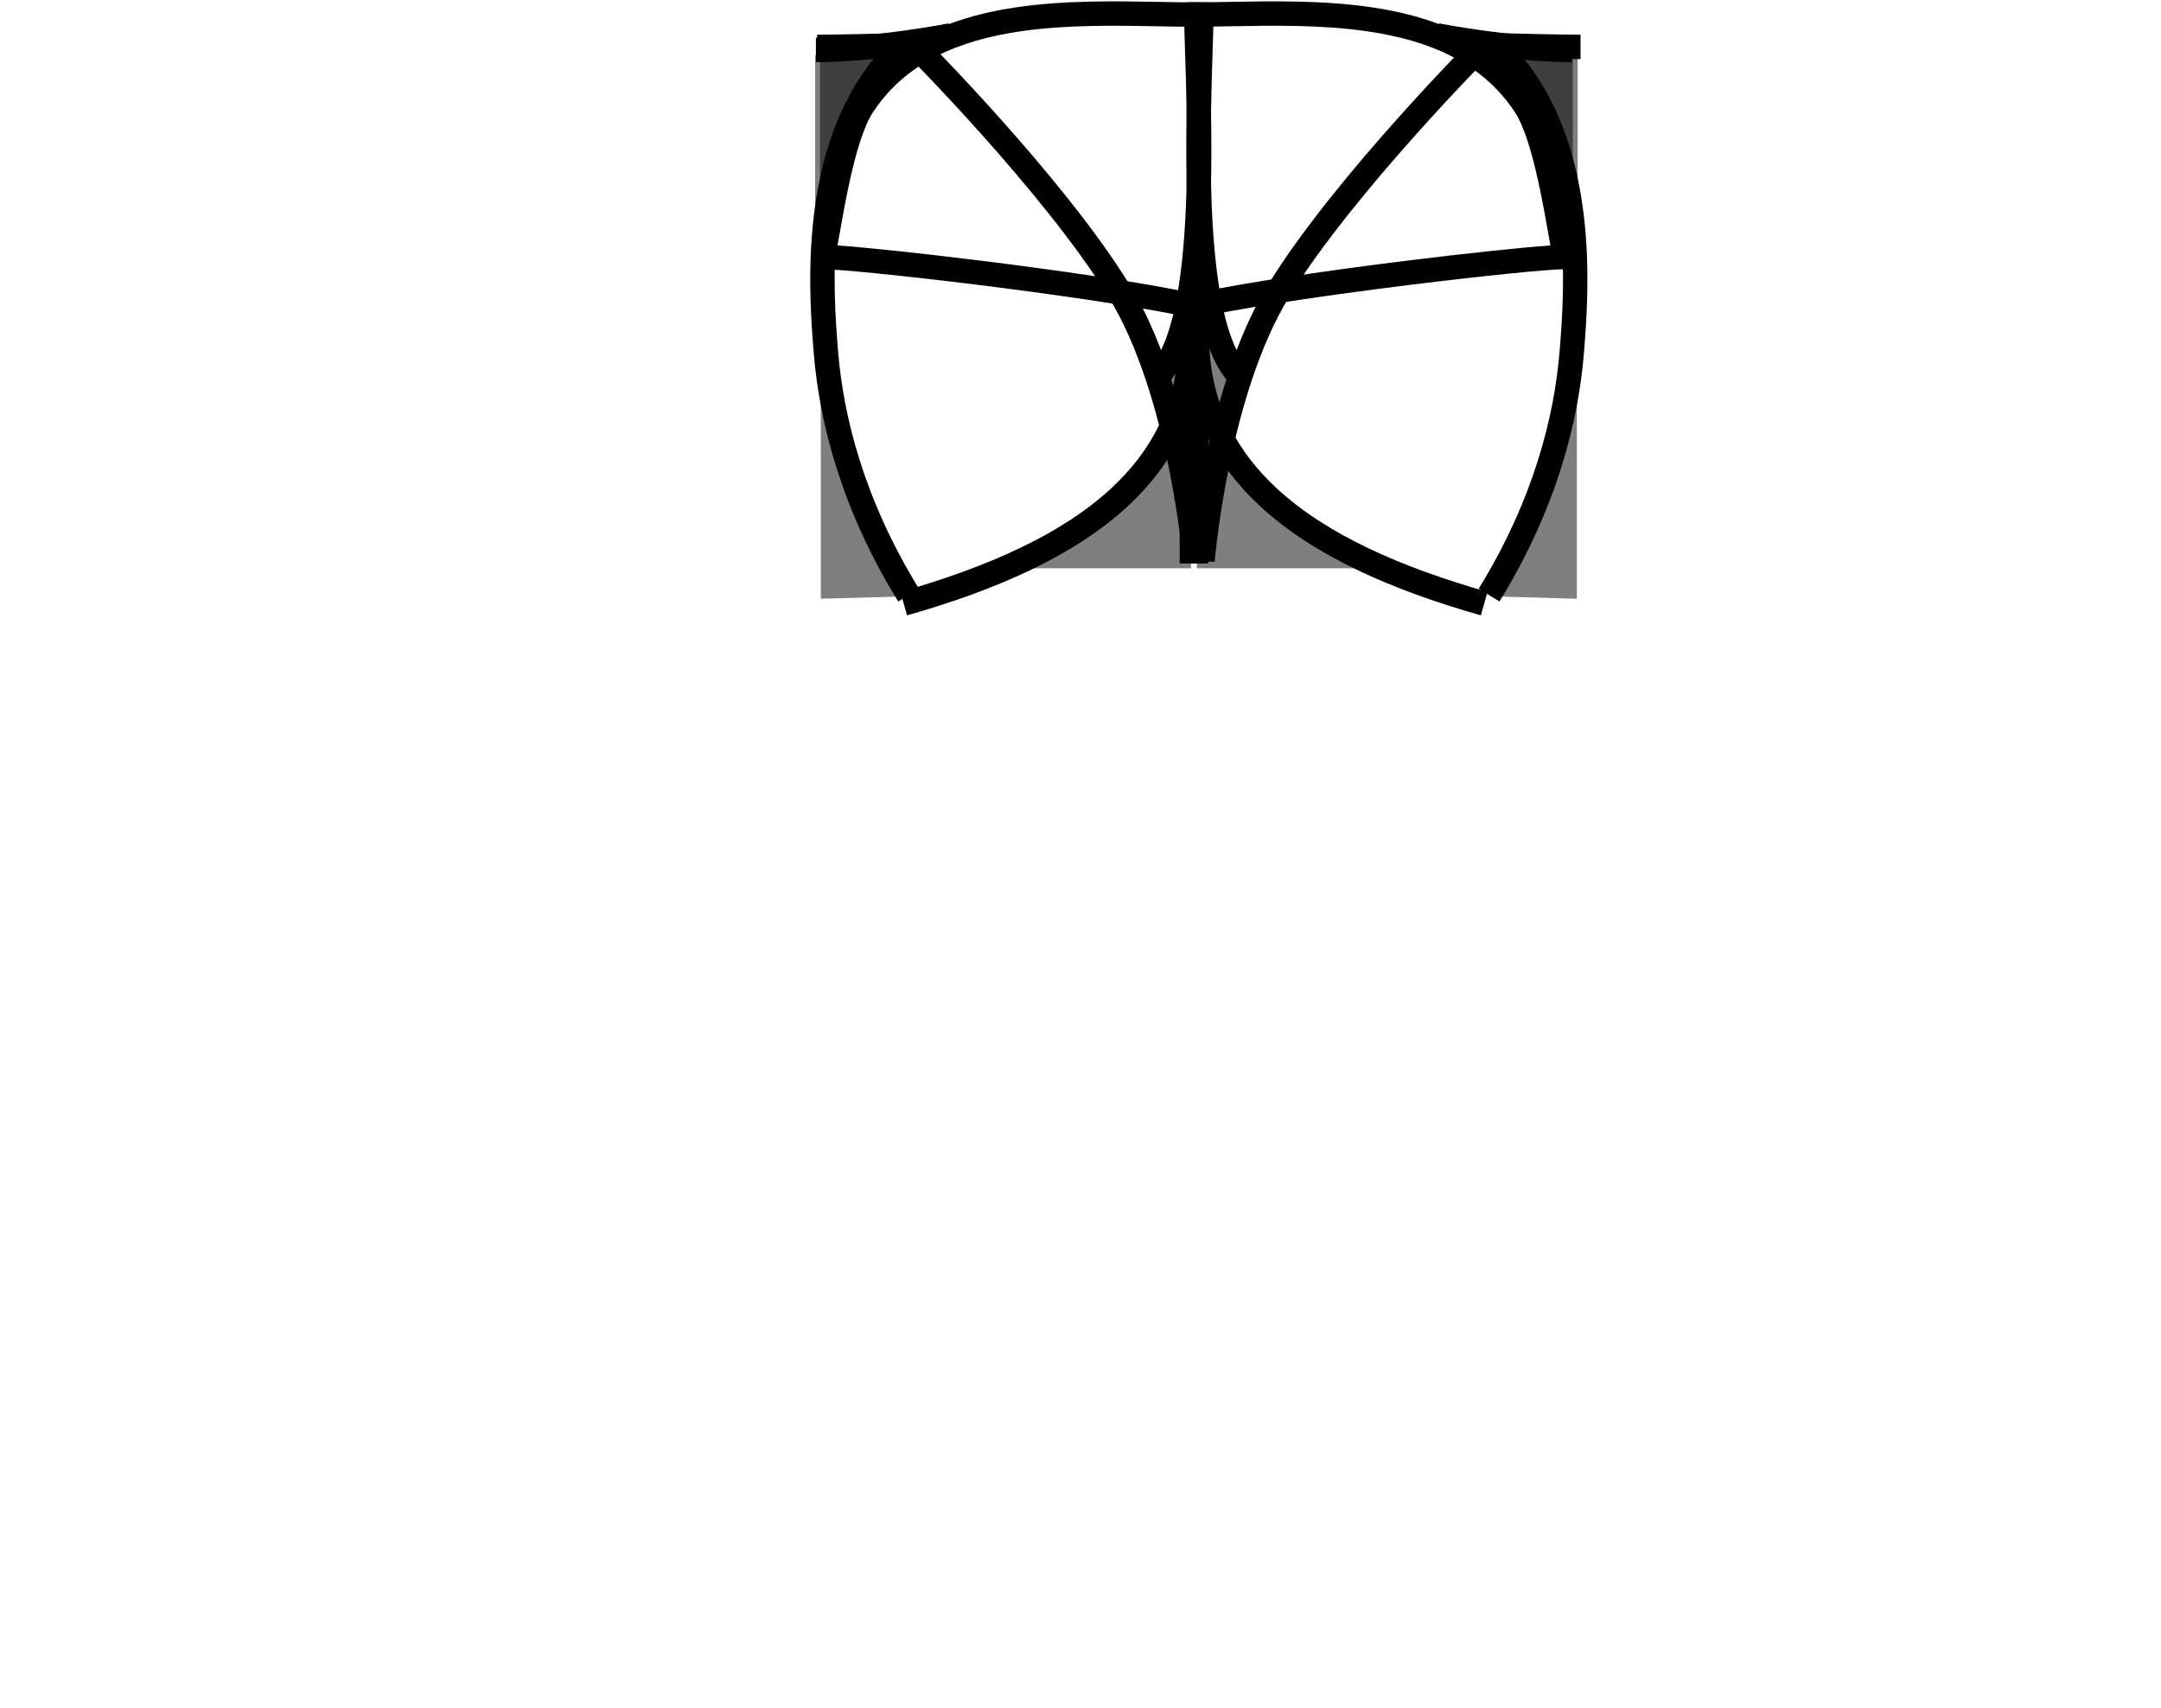
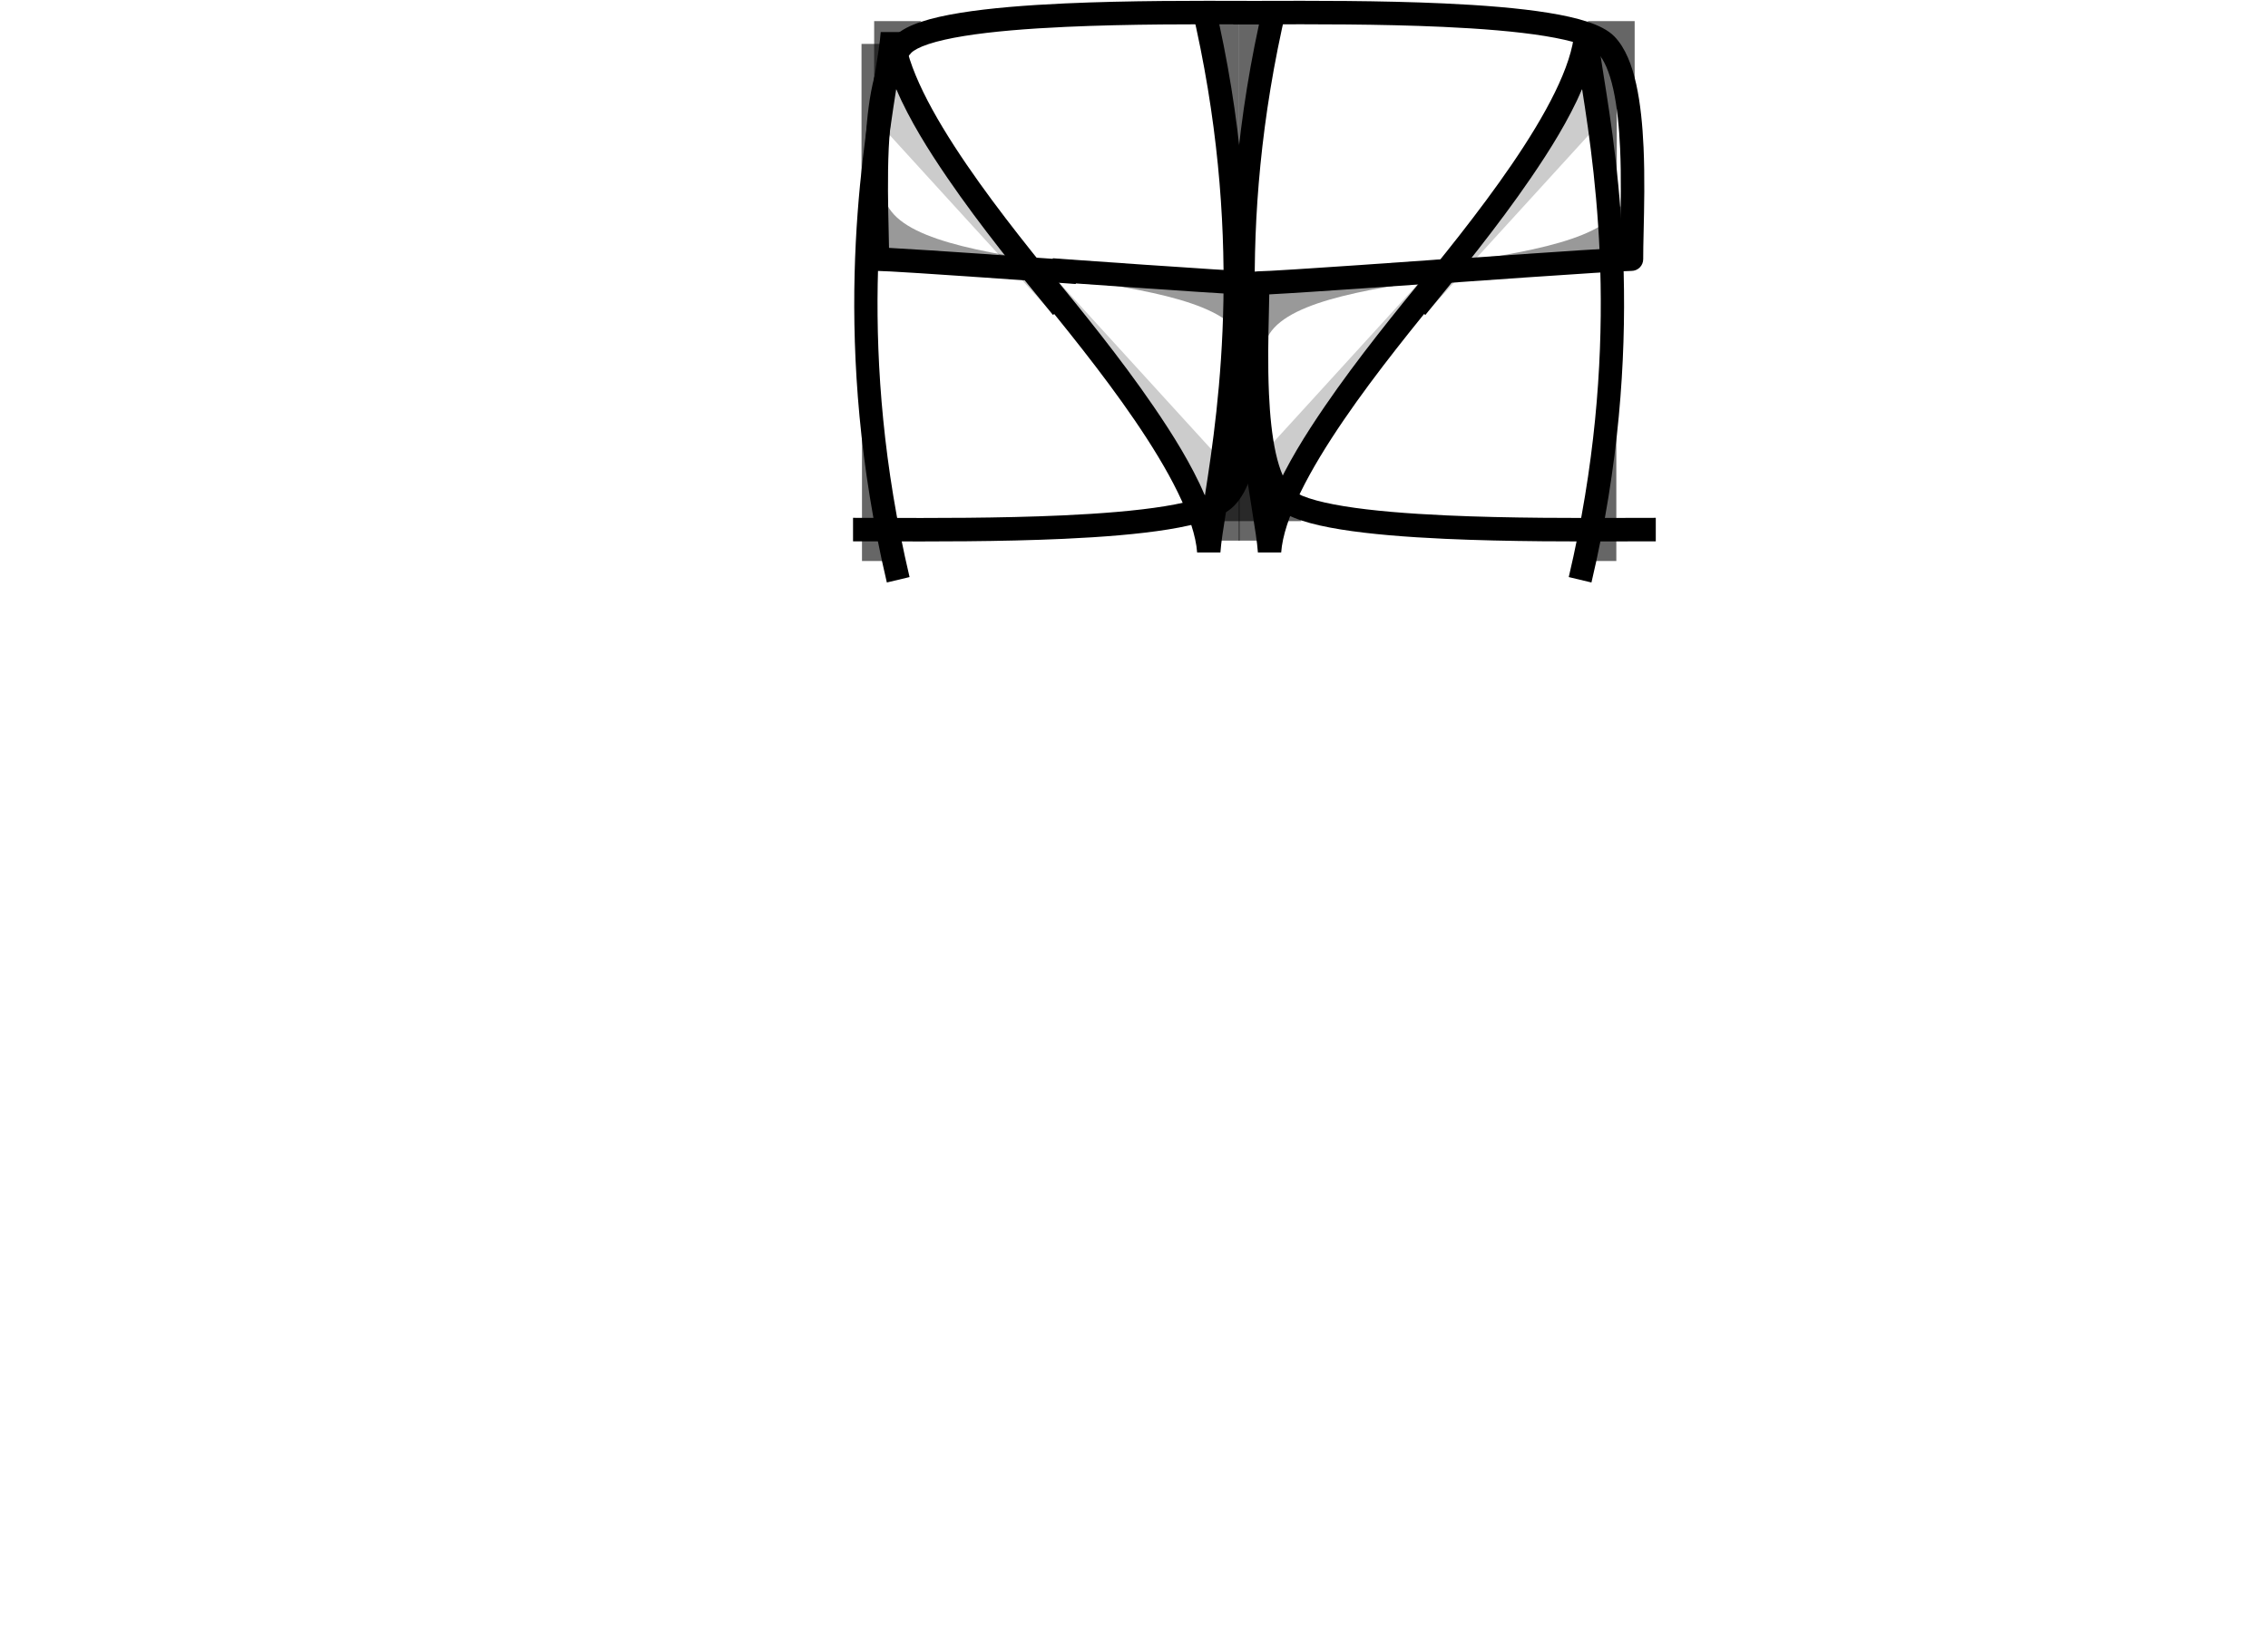
- <svg xmlns="http://www.w3.org/2000/svg" width="70%" height="700px" viewBox="0 0 {{1.38 + 310 * maxcols}} {{1.25 + 228 * lines|length}}" fill="none">
-   <rect width="{{1.38 + 310 * maxcols}}" height="{{1.25 + 228 * lines|length}}" fill="{{colour}}" />
+ <svg xmlns="http://www.w3.org/2000/svg" width="70%" height="700px" viewBox="0 0 {{6*3 + 322 * maxcols}} {{3*9.1 + 221 * lines|length}}" fill="none">
+   <rect width="{{6 + 322 * maxcols}}" height="{{9.1 + 221 * lines|length}}" fill="{{colour}}" />
{% for i in range(lines|length) %}
{% for j in range(lines[i]|length) %}
{%if lines[i][j] == 'K' %}
- <svg x="{{1.38 + j * 310}}" y="{{i * 228}}" width="316" height="253" viewBox="0 0 316 253" fill="none">
-     <path fill-rule="evenodd" clip-rule="evenodd" d="M171.236 0.794C165.549 0.899 160.101 1 155 1V11C160.471 11 166.17 10.895 172.02 10.788C190.462 10.45 210.399 10.084 229.376 12.882C254.2 16.541 276.11 25.479 289.636 46.082C293.327 51.703 296.449 62.107 299.068 73.943C300.866 82.07 302.326 90.349 303.598 97.563C303.783 98.614 303.965 99.642 304.142 100.644C292.62 101.431 269.636 103.855 244.688 106.959C213.975 110.781 179.638 115.717 158.822 120.138C156.709 120.587 155.123 122.343 154.89 124.491C154.157 131.258 153.995 137.719 154.369 143.889C153.839 171.528 153.852 204.713 153.859 224.883C153.86 227.085 153.861 229.132 153.861 231H163.861C163.861 229.132 163.86 227.089 163.859 224.893C163.855 213.09 163.849 196.89 163.95 179.976C169.142 190.208 176.274 199.332 185.036 207.471C207.01 227.88 239.022 241.911 275.634 252.31L278.366 242.69C242.301 232.446 212.094 218.953 191.842 200.144C175.805 185.249 165.881 166.914 164.375 143.678C164.474 138.595 164.591 133.707 164.73 129.131C185.346 125.009 217.076 120.472 245.923 116.883C276.76 113.046 303.657 110.373 310.082 110.373C311.57 110.373 312.98 109.71 313.93 108.565C314.88 107.42 315.271 105.912 314.996 104.45C314.536 101.999 314.037 99.173 313.495 96.1C312.209 88.808 310.678 80.127 308.832 71.783C306.244 60.085 302.826 47.95 297.996 40.594C293.508 33.758 288.252 28.079 282.426 23.363C291.982 24.525 302.977 25.5 313 25.5V15.5C301.092 15.5 287.497 14.034 276.782 12.543C271.445 11.8 266.865 11.057 263.623 10.501C262.002 10.223 260.717 9.991 259.841 9.83C259.403 9.75 259.067 9.687 258.843 9.644C258.731 9.623 258.647 9.607 258.591 9.596L258.513 9.581C258.513 9.581 258.513 9.581 258.455 9.879C249.636 6.547 240.293 4.383 230.835 2.989C210.954 0.058 189.821 0.449 171.236 0.794Z" fill="black" />
-     <path d="M298.992 52.091L313.32 102.279V22.591L279.492 20.591L298.992 52.091Z" fill="black" fill-opacity="0.5" />
-     <path d="M181.5 197.276L159.201 154.276V233.023H234L181.5 197.276Z" fill="black" fill-opacity="0.5" />
-     <path fill-rule="evenodd" clip-rule="evenodd" d="M144.764 0.794C150.451 0.899 155.899 1 161 1V11C155.529 11 149.83 10.895 143.98 10.788C125.538 10.45 105.601 10.084 86.624 12.882C61.8 16.541 39.89 25.479 26.363 46.082C22.673 51.703 19.551 62.107 16.932 73.943C15.134 82.07 13.674 90.349 12.402 97.563C12.217 98.614 12.035 99.642 11.858 100.644C23.38 101.431 46.364 103.855 71.312 106.959C102.025 110.781 136.362 115.717 157.178 120.138C159.291 120.587 160.877 122.343 161.11 124.491C161.843 131.258 162.005 137.719 161.631 143.889C162.161 171.528 162.148 204.713 162.141 224.883C162.14 227.085 162.139 229.132 162.139 231H152.139C152.139 229.132 152.14 227.089 152.141 224.893C152.145 213.09 152.151 196.89 152.05 179.976C146.858 190.208 139.726 199.332 130.964 207.471C108.99 227.88 76.978 241.911 40.366 252.31L37.634 242.69C73.699 232.446 103.906 218.953 124.158 200.144C140.195 185.249 150.119 166.914 151.625 143.678C151.526 138.595 151.409 133.707 151.27 129.131C130.654 125.009 98.924 120.472 70.077 116.883C39.24 113.046 12.343 110.373 5.918 110.373C4.43 110.373 3.02 109.71 2.07 108.565C1.12 107.42 0.729 105.912 1.004 104.45C1.464 101.999 1.963 99.173 2.505 96.1C3.791 88.808 5.322 80.127 7.168 71.783C9.756 60.085 13.174 47.95 18.004 40.594C22.492 33.758 27.748 28.079 33.574 23.363C24.018 24.525 13.023 25.5 3 25.5V15.5C14.908 15.5 28.503 14.034 39.218 12.543C44.555 11.8 49.135 11.057 52.377 10.501C53.998 10.223 55.283 9.991 56.159 9.83C56.597 9.75 56.933 9.687 57.157 9.644C57.269 9.623 57.353 9.607 57.409 9.596L57.487 9.581C57.487 9.581 57.487 9.581 57.545 9.879C66.364 6.547 75.707 4.383 85.165 2.989C105.046 0.058 126.179 0.449 144.764 0.794Z" fill="black" />
-     <path d="M17.008 52.091L2.68 102.279V22.591L36.508 20.591L17.008 52.091Z" fill="black" fill-opacity="0.5" />
-     <path d="M134.5 197.276L156.799 154.276V233.023H82L134.5 197.276Z" fill="black" fill-opacity="0.5" />
+ <svg x="{{ j * 322}}" y="{{9.1 + i * 221}}" width="342" height="231" viewBox="0 0 342 231" fill="none">
+     <path fill-rule="evenodd" clip-rule="evenodd" d="M168.205 0.375C172.508 0.388 176.469 0.401 180 0.401V10.401C176.423 10.401 172.426 10.388 168.096 10.375C146.858 10.309 117.625 10.219 90.71 11.445C74.503 12.183 59.297 13.393 47.277 15.341C41.262 16.316 36.179 17.455 32.227 18.76C28.131 20.112 25.838 21.458 24.817 22.499C22.07 25.3 19.765 30.535 18.101 38.031C16.474 45.358 15.612 54.112 15.204 63.205C14.65 75.535 14.935 87.821 15.166 97.747C15.232 100.572 15.293 103.206 15.329 105.595C23.752 106.027 40.306 107.131 56.017 108.215C66.156 108.914 76.055 109.614 83.419 110.139C87.101 110.401 90.149 110.619 92.278 110.772C93.342 110.849 94.176 110.909 94.744 110.95L95.611 111.013L95.614 111.013C95.614 111.013 95.614 111.013 95.253 116C94.892 120.987 94.892 120.987 94.891 120.987L94.024 120.924C93.457 120.883 92.624 120.823 91.56 120.747C89.434 120.594 86.388 120.375 82.708 120.113C75.349 119.589 65.457 118.89 55.328 118.191C34.906 116.782 13.955 115.406 10.36 115.406C9.029 115.406 7.752 114.875 6.814 113.931C5.875 112.987 5.352 111.708 5.36 110.377C5.377 107.39 5.285 103.367 5.179 98.677C4.948 88.575 4.647 75.376 5.214 62.757C5.634 53.405 6.532 44 8.338 35.864C10.107 27.896 12.906 20.362 17.677 15.498C20.415 12.705 24.587 10.751 29.091 9.264C33.739 7.729 39.392 6.488 45.678 5.47C58.26 3.431 73.912 2.2 90.255 1.455C117.441 0.217 146.979 0.309 168.205 0.375Z" fill="black" />
+     <path d="M9 9V34L29 9H9Z" fill="black" fill-opacity="0.6" />
+     <path d="M14 107.5L93 113C53.5 107.5 20 101.723 14 86L14 107.5Z" fill="black" fill-opacity="0.4" />
+     <path fill-rule="evenodd" clip-rule="evenodd" d="M11.794 230.625C7.492 230.612 3.531 230.599 -1.52536e-05 230.599L-1.43794e-05 220.599C3.577 220.599 7.574 220.612 11.903 220.625C33.142 220.691 62.375 220.781 89.29 219.555C105.497 218.817 120.704 217.607 132.723 215.659C138.738 214.684 143.821 213.545 147.773 212.24C151.869 210.888 154.162 209.542 155.183 208.501C157.93 205.7 160.236 200.465 161.9 192.969C163.526 185.642 164.388 176.888 164.796 167.795C165.35 155.465 165.064 143.179 164.834 133.253C164.769 130.428 164.707 127.794 164.671 125.405C156.248 124.973 139.694 123.869 123.983 122.785C113.844 122.086 103.945 121.386 96.581 120.861C92.899 120.599 89.851 120.381 87.722 120.228C86.658 120.151 85.824 120.091 85.256 120.05L84.389 119.987L84.386 119.987C84.386 119.987 84.386 119.987 84.747 115C85.108 110.013 85.108 110.013 85.109 110.013L85.976 110.076C86.543 110.117 87.376 110.177 88.44 110.253C90.566 110.406 93.612 110.625 97.292 110.887C104.651 111.411 114.543 112.11 124.672 112.809C145.094 114.218 166.045 115.594 169.64 115.594C170.971 115.594 172.248 116.125 173.186 117.069C174.125 118.013 174.648 119.292 174.64 120.623C174.623 123.61 174.715 127.633 174.821 132.323C175.052 142.425 175.353 155.624 174.786 168.243C174.366 177.595 173.468 187 171.662 195.136C169.893 203.104 167.094 210.638 162.323 215.502C159.585 218.295 155.413 220.249 150.909 221.736C146.261 223.271 140.608 224.512 134.322 225.53C121.741 227.569 106.088 228.8 89.745 229.545C62.559 230.783 33.021 230.691 11.794 230.625Z" fill="black" />
+     <path d="M171 222L171 197L151 222L171 222Z" fill="black" fill-opacity="0.6" />
+     <path d="M166 123.5L87 118C126.5 123.5 160 129.277 166 145L166 123.5Z" fill="black" fill-opacity="0.4" />
+     <path fill-rule="evenodd" clip-rule="evenodd" d="M173.795 0.375C169.492 0.388 165.531 0.401 162 0.401V10.401C165.577 10.401 169.574 10.388 173.904 10.375C195.142 10.309 224.375 10.219 251.29 11.445C267.497 12.183 282.704 13.393 294.723 15.341C300.738 16.316 305.821 17.455 309.773 18.76C313.869 20.112 316.162 21.458 317.183 22.499C319.93 25.3 322.236 30.535 323.9 38.031C325.526 45.358 326.388 54.112 326.796 63.205C327.35 75.535 327.064 87.821 326.834 97.747C326.769 100.572 326.707 103.206 326.671 105.595C318.248 106.027 301.694 107.131 285.983 108.215C275.844 108.914 265.945 109.614 258.581 110.139C254.899 110.401 251.851 110.619 249.722 110.772C248.658 110.849 247.824 110.909 247.256 110.95L246.389 111.013L246.386 111.013C246.386 111.013 246.386 111.013 246.747 116C247.108 120.987 247.108 120.987 247.109 120.987L247.976 120.924C248.543 120.883 249.376 120.823 250.44 120.747C252.566 120.594 255.612 120.375 259.292 120.113C266.651 119.589 276.543 118.89 286.672 118.191C307.094 116.782 328.045 115.406 331.64 115.406C332.971 115.406 334.248 114.875 335.186 113.931C336.125 112.987 336.648 111.708 336.64 110.377C336.623 107.39 336.715 103.367 336.821 98.677C337.052 88.575 337.353 75.376 336.786 62.757C336.366 53.405 335.468 44 333.662 35.864C331.893 27.896 329.094 20.362 324.323 15.498C321.585 12.705 317.413 10.751 312.909 9.264C308.261 7.729 302.608 6.488 296.322 5.47C283.741 3.431 268.088 2.2 251.745 1.455C224.559 0.217 195.021 0.309 173.795 0.375Z" fill="black" />
+     <path d="M333 9V34L313 9H333Z" fill="black" fill-opacity="0.6" />
+     <path d="M328 107.5L249 113C288.5 107.5 322 101.723 328 86L328 107.5Z" fill="black" fill-opacity="0.4" />
+     <path fill-rule="evenodd" clip-rule="evenodd" d="M330.205 230.625C334.508 230.612 338.469 230.599 342 230.599L342 220.599C338.423 220.599 334.426 220.612 330.096 220.625C308.858 220.691 279.625 220.781 252.71 219.555C236.503 218.817 221.296 217.607 209.277 215.659C203.262 214.684 198.179 213.545 194.227 212.24C190.131 210.888 187.838 209.542 186.817 208.501C184.07 205.7 181.764 200.465 180.1 192.969C178.474 185.642 177.612 176.888 177.204 167.795C176.65 155.465 176.936 143.179 177.166 133.253C177.231 130.428 177.293 127.794 177.329 125.405C185.752 124.973 202.306 123.869 218.017 122.785C228.156 122.086 238.055 121.386 245.419 120.861C249.101 120.599 252.149 120.381 254.278 120.228C255.342 120.151 256.176 120.091 256.744 120.05L257.611 119.987L257.614 119.987C257.614 119.987 257.614 119.987 257.253 115C256.892 110.013 256.892 110.013 256.891 110.013L256.024 110.076C255.457 110.117 254.624 110.177 253.56 110.253C251.434 110.406 248.388 110.625 244.708 110.887C237.349 111.411 227.457 112.11 217.328 112.809C196.906 114.218 175.955 115.594 172.36 115.594C171.029 115.594 169.752 116.125 168.814 117.069C167.875 118.013 167.352 119.292 167.36 120.623C167.377 123.61 167.285 127.633 167.179 132.323C166.948 142.425 166.647 155.624 167.214 168.243C167.634 177.595 168.532 187 170.338 195.136C172.107 203.104 174.906 210.638 179.677 215.502C182.415 218.295 186.587 220.249 191.091 221.736C195.739 223.271 201.392 224.512 207.678 225.53C220.259 227.569 235.912 228.8 252.255 229.545C279.441 230.783 308.979 230.691 330.205 230.625Z" fill="black" />
+     <path d="M171 222L171 197L191 222L171 222Z" fill="black" fill-opacity="0.6" />
+     <path d="M176 123.5L255 118C215.5 123.5 182 129.277 176 145L176 123.5Z" fill="black" fill-opacity="0.4" />
  </svg>
+ 
{% else %}
- <svg x="{{j * 310}}" y="{{1.25 + i * 228}}" width="320" height="247" viewBox="0 0 320 247" fill="none">
-     <path fill-rule="evenodd" clip-rule="evenodd" d="M148.72 155.632C154.832 148.009 158.544 136.243 160.906 123.214C163.323 109.886 164.456 94.442 164.902 78.999C165.518 57.701 164.827 35.843 164.303 19.296C164.072 11.975 163.873 5.693 163.835 0.96L153.835 1.04C153.876 6.146 154.084 12.674 154.322 20.174C154.844 36.605 155.514 57.7 154.907 78.71C154.467 93.927 153.355 108.808 151.067 121.43C149.426 130.477 147.243 137.983 144.508 143.569C140.877 134.034 136.582 124.798 131.51 116.563C117.768 94.255 96.508 68.745 78.835 48.946C69.97 39.015 61.955 30.463 56.156 24.392C53.255 21.356 50.907 18.939 49.281 17.278C48.469 16.448 47.836 15.806 47.406 15.371C47.191 15.154 47.026 14.988 46.915 14.876L46.743 14.703C46.742 14.703 46.742 14.702 43.204 18.235L46.742 14.702L45.14 13.098L42.877 13.246C33.035 13.891 6.749 14.235 3.5 14.235V24.235C5.52 24.235 16.431 24.105 26.88 23.847C11.34 42.993 4.68 66.772 2.108 88.745C-0.51 111.105 1.057 132.07 2.149 145.207C4.385 172.104 12.894 207.924 36.743 246.623L45.257 241.377C22.325 204.166 14.236 169.896 12.115 144.378C11.028 131.308 9.548 111.201 12.04 89.908C14.536 68.585 20.967 46.547 35.33 29.316C36.551 27.851 37.758 27.195 39.555 26.368C39.712 26.296 39.877 26.221 40.051 26.143C40.81 25.799 41.719 25.388 42.692 24.843C44.255 26.443 46.372 28.628 48.925 31.3C54.666 37.309 62.601 45.777 71.374 55.605C88.976 75.324 109.74 100.29 122.996 121.808C135.327 141.827 143 168.833 147.579 191.182C149.855 202.292 151.342 212.125 152.26 219.175C152.718 222.698 153.034 225.522 153.234 227.458C153.334 228.425 153.405 229.171 153.451 229.67C153.474 229.92 153.491 230.108 153.502 230.232L153.513 230.368L153.516 230.4L153.517 230.406C153.517 230.406 153.517 230.406 158.5 230C163.483 229.594 163.483 229.593 163.483 229.591L163.482 229.575L163.478 229.531L163.464 229.368C163.452 229.228 163.434 229.022 163.409 228.754C163.36 228.219 163.285 227.436 163.181 226.428C162.972 224.414 162.647 221.503 162.176 217.885C161.235 210.651 159.711 200.573 157.375 189.175C155.248 178.793 152.428 167.209 148.72 155.632Z" fill="black" />
-     <path d="M40.5 244.5L5 245.5V154L19 200.5L40.5 244.5Z" fill="black" fill-opacity="0.5" />
-     <path d="M154.802 201.707C158.674 212.259 160.063 210.865 160.063 210.865V117.324L147.53 151C147.53 151 148.314 184.025 154.802 201.707Z" fill="black" fill-opacity="0.5" />
-     <path d="M19.008 50.091L4.68 100.279V20.591L38.508 18.591L19.008 50.091Z" fill="black" fill-opacity="0.5" />
-     <path fill-rule="evenodd" clip-rule="evenodd" d="M171.28 155.632C165.169 148.009 161.456 136.243 159.094 123.214C156.677 109.886 155.544 94.442 155.098 78.999C154.482 57.701 155.173 35.843 155.697 19.296C155.928 11.975 156.127 5.693 156.165 0.96L166.165 1.04C166.124 6.146 165.916 12.674 165.678 20.174C165.156 36.605 164.486 57.7 165.093 78.71C165.533 93.927 166.645 108.808 168.933 121.43C170.574 130.477 172.757 137.983 175.492 143.569C179.123 134.034 183.418 124.798 188.49 116.563C202.232 94.255 223.492 68.745 241.165 48.946C250.03 39.015 258.045 30.463 263.844 24.392C266.745 21.356 269.093 18.939 270.719 17.278C271.531 16.448 272.164 15.806 272.594 15.371C272.809 15.154 272.974 14.988 273.085 14.876L273.257 14.703C273.258 14.703 273.258 14.702 276.796 18.235L273.258 14.702L274.86 13.098L277.123 13.246C286.965 13.891 313.251 14.235 316.5 14.235V24.235C314.48 24.235 303.569 24.105 293.12 23.847C308.66 42.993 315.32 66.772 317.892 88.745C320.51 111.105 318.943 132.07 317.851 145.207C315.615 172.104 307.106 207.924 283.257 246.623L274.743 241.377C297.675 204.166 305.764 169.896 307.885 144.378C308.972 131.308 310.452 111.201 307.96 89.908C305.464 68.585 299.033 46.547 284.67 29.316C283.449 27.851 282.242 27.195 280.445 26.368C280.288 26.296 280.123 26.221 279.949 26.143C279.19 25.799 278.281 25.388 277.308 24.843C275.745 26.443 273.628 28.628 271.075 31.3C265.334 37.309 257.399 45.777 248.626 55.605C231.024 75.324 210.26 100.29 197.004 121.808C184.673 141.827 177 168.833 172.421 191.182C170.145 202.292 168.658 212.125 167.74 219.175C167.282 222.698 166.966 225.522 166.766 227.458C166.666 228.425 166.595 229.171 166.549 229.67C166.526 229.92 166.509 230.108 166.498 230.232L166.487 230.368L166.484 230.4L166.483 230.406C166.483 230.406 166.483 230.406 161.5 230C156.517 229.594 156.517 229.593 156.517 229.591L156.518 229.575L156.522 229.531L156.536 229.368C156.548 229.228 156.566 229.022 156.591 228.754C156.64 228.219 156.715 227.436 156.819 226.428C157.028 224.414 157.353 221.503 157.824 217.885C158.765 210.651 160.289 200.573 162.625 189.175C164.752 178.793 167.572 167.209 171.28 155.632Z" fill="black" />
-     <path d="M279.5 244.5L315 245.5V154L301 200.5L279.5 244.5Z" fill="black" fill-opacity="0.5" />
-     <path d="M165.198 201.707C161.326 212.259 159.937 210.865 159.937 210.865V117.324L172.47 151C172.47 151 171.686 184.025 165.198 201.707Z" fill="black" fill-opacity="0.5" />
-     <path d="M300.992 50.091L315.32 100.279V20.591L281.492 18.591L300.992 50.091Z" fill="black" fill-opacity="0.5" />
+ <svg x="{{6 + j * 322}}" y="{{i * 221}}" width="329" height="249" viewBox="0 0 329 249" fill="none">
+     <path fill-rule="evenodd" clip-rule="evenodd" d="M11.79 13.659L21.708 13.64C22.215 20.703 25.132 29.423 29.945 39.272C34.722 49.047 41.187 59.575 48.434 70.173C62.419 90.622 79.052 110.95 91.496 126.158C91.955 126.719 92.408 127.273 92.856 127.819L85.178 134.173C84.71 133.6 84.234 133.019 83.752 132.43C71.349 117.273 54.476 96.653 40.242 75.84C32.033 63.836 24.215 51.369 18.389 37.993C12.183 77.328 1.673 150.779 24.079 245.831L14.405 248.137C-9.267 147.716 3.182 69.902 9.215 32.186C10.506 24.119 11.503 17.886 11.79 13.659Z" fill="black" />
+     <path d="M3.614 18.7V94.697L15.047 18.7H3.614Z" fill="black" fill-opacity="0.6" />
+     <path d="M11.468 52.999L83.549 131.996L15.9 34.999L11.468 52.999Z" fill="black" fill-opacity="0.2" />
+     <path d="M3.813 238.992L3.813 164.995L14.749 238.992L3.813 238.992Z" fill="black" fill-opacity="0.6" />
+     <path fill-rule="evenodd" clip-rule="evenodd" d="M156.513 235.341L146.595 235.36C146.088 228.297 143.171 219.577 138.358 209.728C133.581 199.953 127.116 189.425 119.869 178.827C105.885 158.378 89.251 138.05 76.807 122.842C76.348 122.281 75.895 121.727 75.448 121.181L83.125 114.827C83.594 115.4 84.069 115.981 84.551 116.57C96.954 131.727 113.827 152.347 128.061 173.16C136.27 185.164 144.088 197.631 149.914 211.007C156.12 171.672 166.63 98.221 144.224 3.169L153.898 0.863C177.57 101.284 165.121 179.098 159.088 216.814C157.797 224.881 156.8 231.114 156.513 235.341Z" fill="black" />
+     <path d="M164.689 230.3L164.689 154.303L153.256 230.3L164.689 230.3Z" fill="black" fill-opacity="0.6" />
+     <path d="M156.835 196.001L84.754 117.004L152.403 214.001L156.835 196.001Z" fill="black" fill-opacity="0.2" />
+     <path d="M164.49 10.008L164.49 84.005L153.554 10.008L164.49 10.008Z" fill="black" fill-opacity="0.6" />
+     <path fill-rule="evenodd" clip-rule="evenodd" d="M317.21 13.659L307.292 13.64C306.785 20.703 303.868 29.423 299.055 39.272C294.278 49.047 287.814 59.575 280.566 70.173C266.582 90.622 249.948 110.95 237.504 126.158C237.045 126.719 236.592 127.273 236.145 127.819L243.822 134.173C244.291 133.6 244.766 133.019 245.248 132.43C257.651 117.273 274.524 96.653 288.758 75.84C296.967 63.836 304.785 51.369 310.611 37.993C316.817 77.328 327.327 150.779 304.921 245.831L314.595 248.137C338.267 147.716 325.818 69.902 319.785 32.186C318.494 24.119 317.497 17.886 317.21 13.659Z" fill="black" />
+     <path d="M325.386 18.7V94.697L313.953 18.7H325.386Z" fill="black" fill-opacity="0.6" />
+     <path d="M317.532 52.999L245.452 131.996L313.1 34.999L317.532 52.999Z" fill="black" fill-opacity="0.2" />
+     <path d="M325.187 238.992L325.187 164.995L314.251 238.992L325.187 238.992Z" fill="black" fill-opacity="0.6" />
+     <path fill-rule="evenodd" clip-rule="evenodd" d="M172.487 235.341L182.405 235.36C182.912 228.297 185.829 219.577 190.642 209.728C195.419 199.953 201.884 189.425 209.131 178.827C223.115 158.378 239.749 138.05 252.193 122.842C252.652 122.281 253.105 121.727 253.552 121.181L245.875 114.827C245.406 115.4 244.931 115.981 244.449 116.57C232.046 131.727 215.173 152.347 200.939 173.16C192.73 185.164 184.912 197.631 179.086 211.007C172.88 171.672 162.37 98.221 184.776 3.169L175.102 0.863C151.43 101.284 163.879 179.098 169.912 216.814C171.203 224.881 172.2 231.114 172.487 235.341Z" fill="black" />
+     <path d="M164.311 230.3L164.311 154.303L175.744 230.3L164.311 230.3Z" fill="black" fill-opacity="0.6" />
+     <path d="M172.165 196.001L244.245 117.004L176.597 214.001L172.165 196.001Z" fill="black" fill-opacity="0.2" />
+     <path d="M164.51 10.008L164.51 84.005L175.446 10.008L164.51 10.008Z" fill="black" fill-opacity="0.6" />
  </svg>
+ 
+ 
{% endif %}
{% endfor %}
{% endfor %}
</svg>
